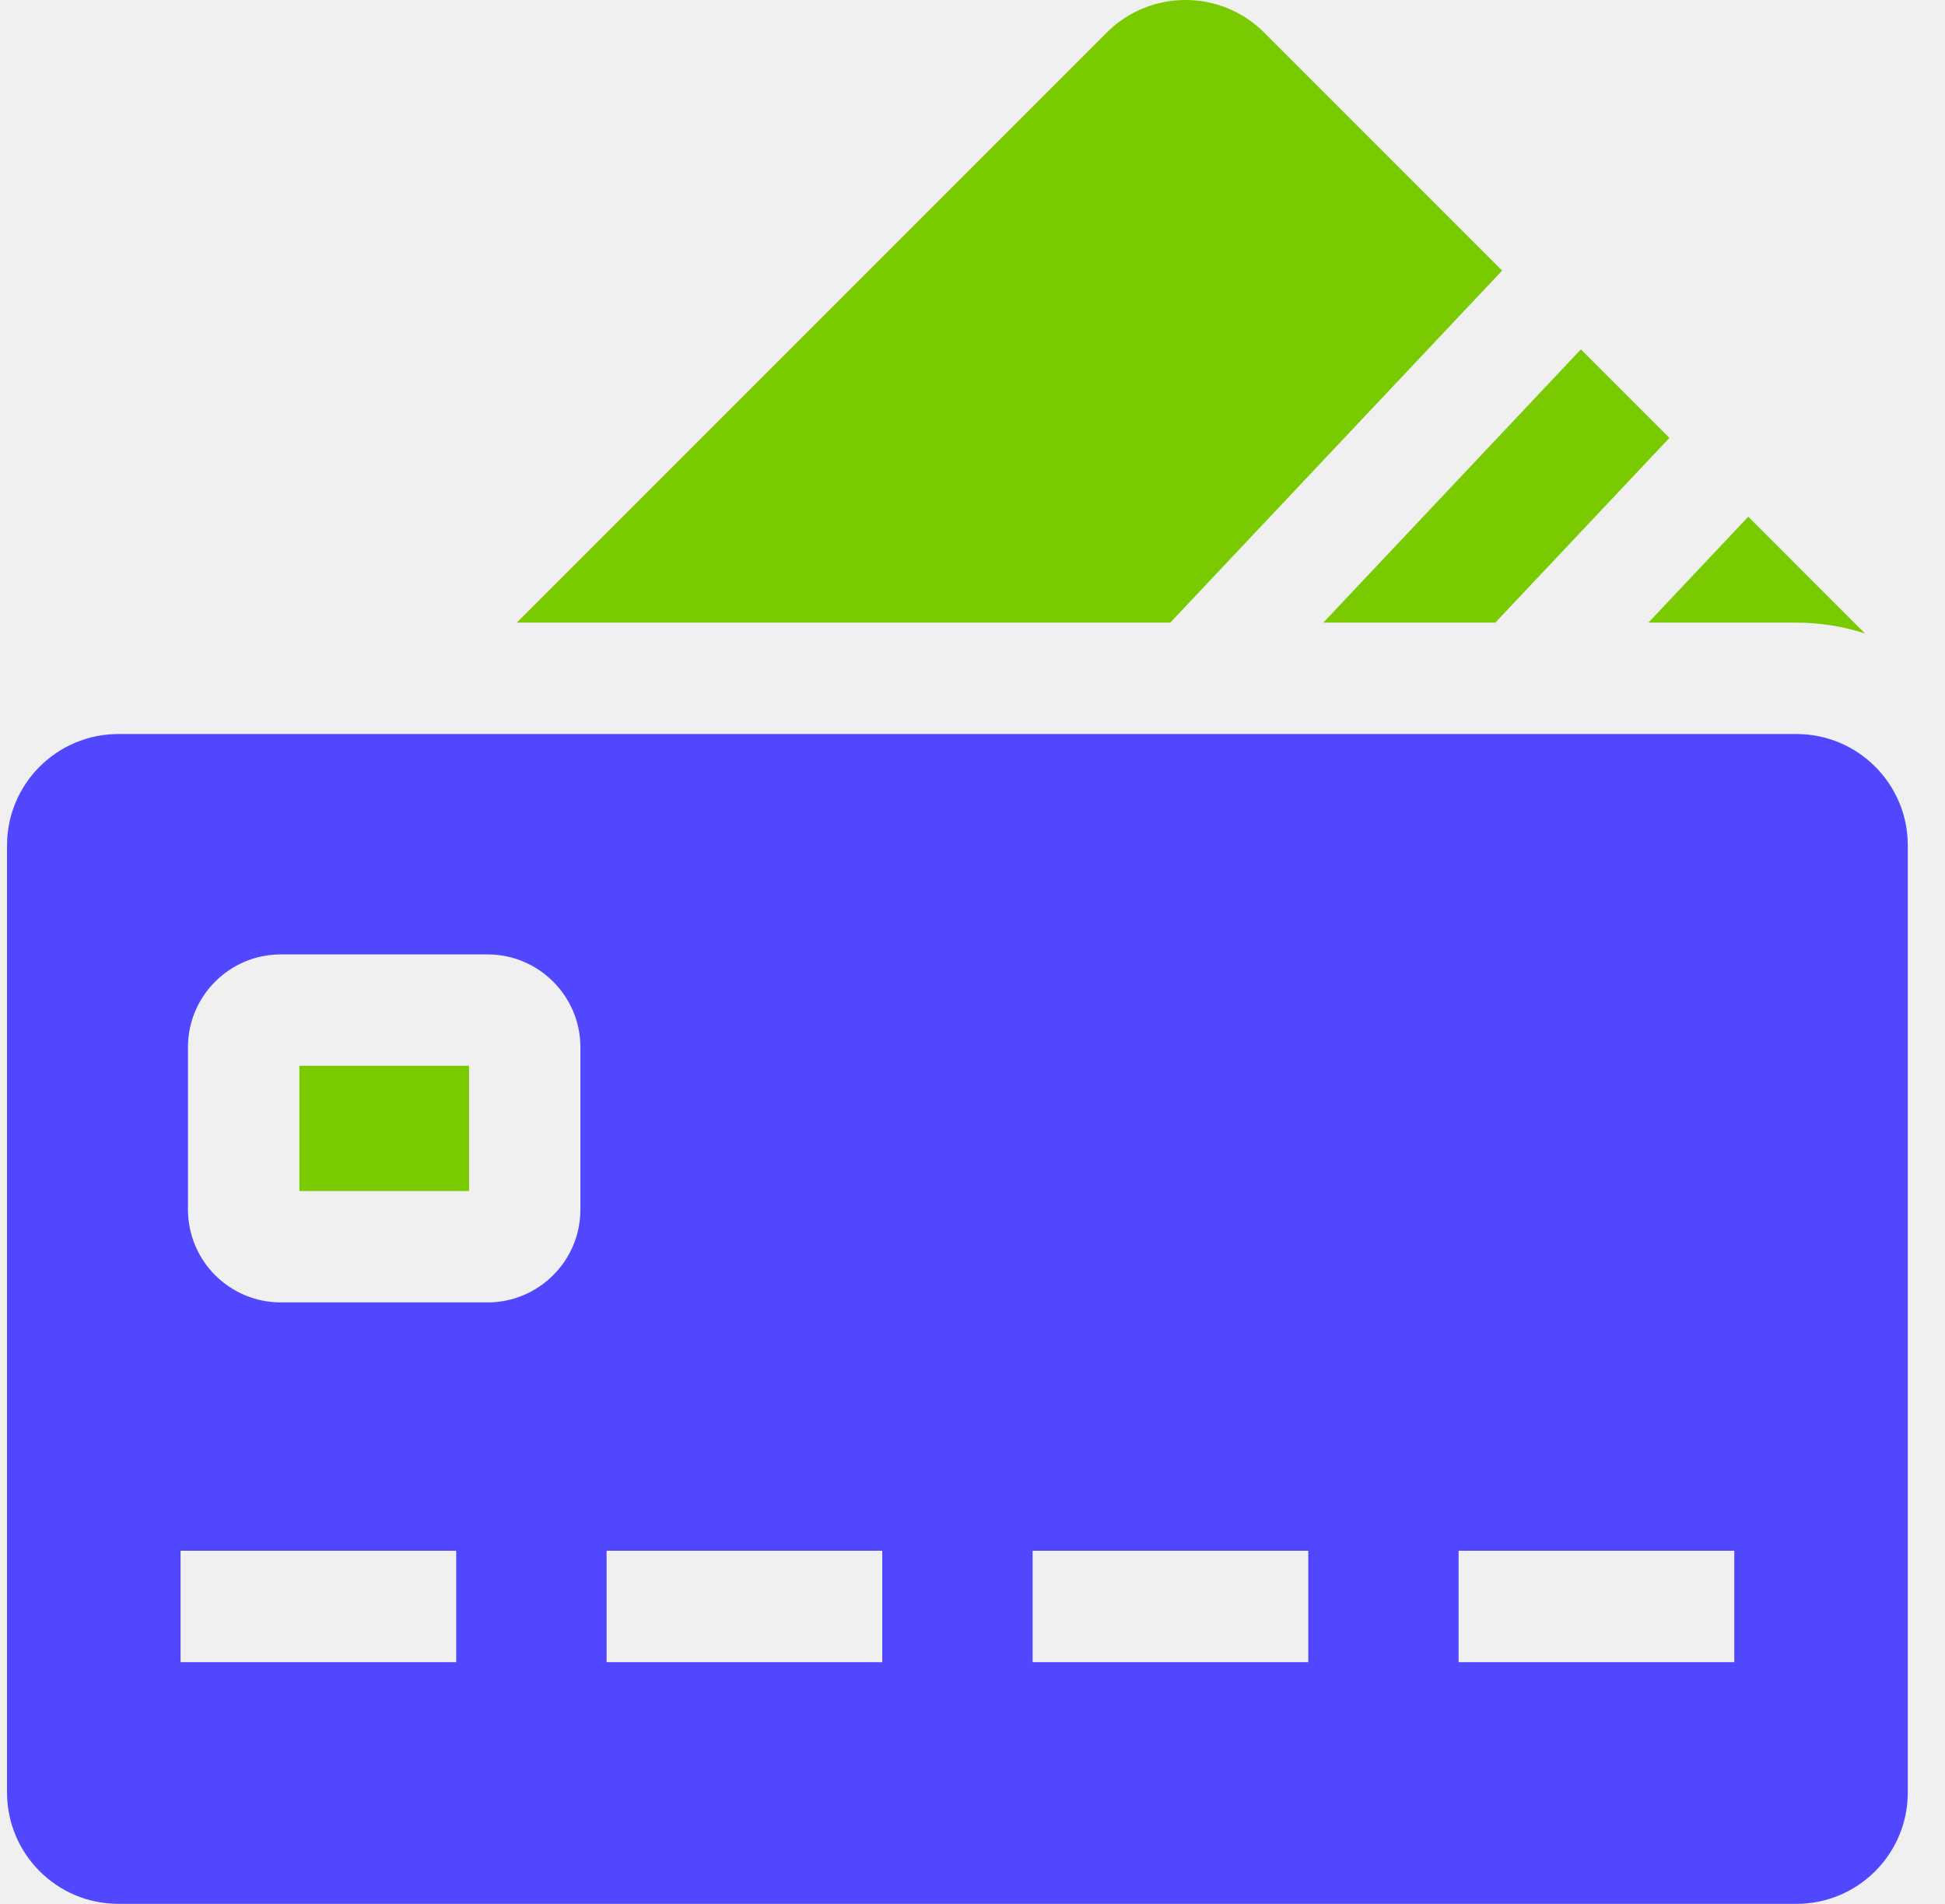
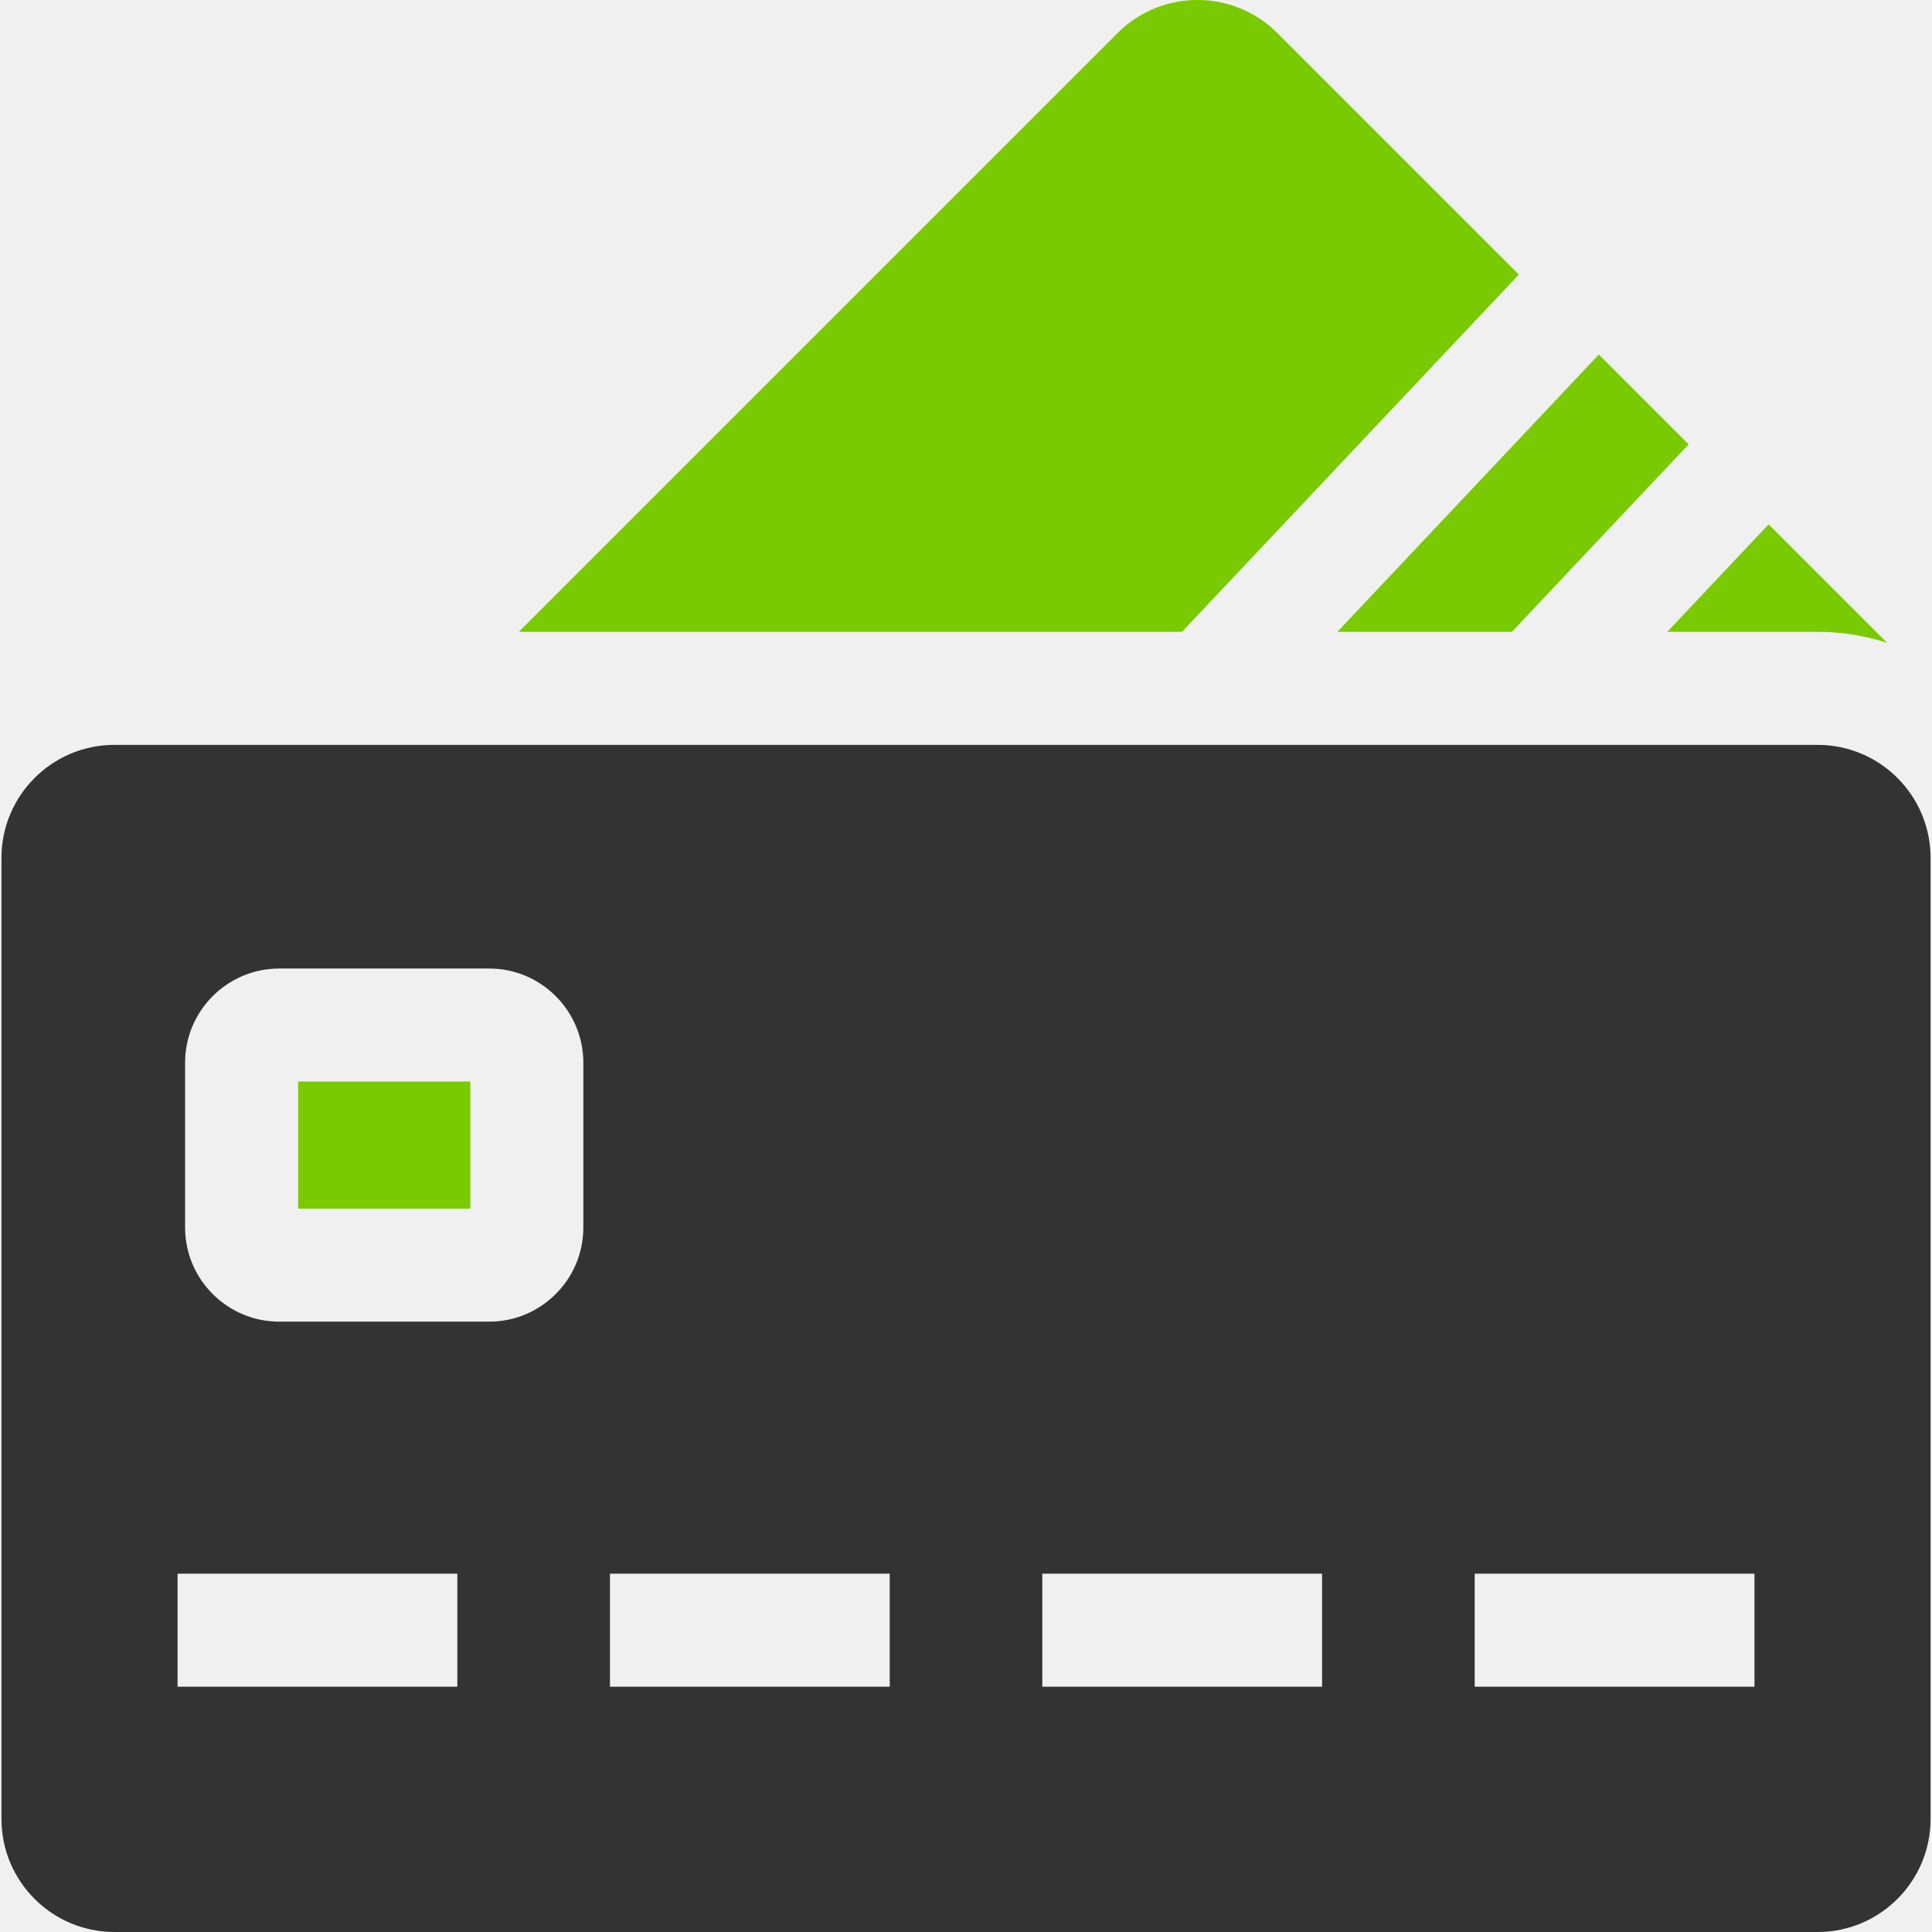
- <svg xmlns="http://www.w3.org/2000/svg" width="47" height="46" viewBox="0 0 47 46" fill="none">
-   <g clip-path="url(#clip0_675_1514)">
-     <path d="M7.234 25.751H11.334V28.777H7.234V25.751Z" fill="#79CA00" />
-     <path d="M43.41 17.735H2.862C1.375 17.735 0.17 18.94 0.17 20.426V43.309C0.17 44.795 1.375 46 2.862 46H43.41C44.896 46 46.101 44.795 46.101 43.309V20.426C46.101 18.94 44.896 17.735 43.41 17.735ZM11.024 40.16H4.363V37.469H11.024V40.16ZM14.025 29.226C14.025 30.462 13.019 31.468 11.782 31.468H6.785C5.548 31.468 4.542 30.462 4.542 29.226V25.302C4.542 24.066 5.548 23.06 6.785 23.06H11.782C13.018 23.06 14.025 24.066 14.025 25.302L14.025 29.226ZM21.319 40.16H14.658V37.469H21.319V40.16ZM31.614 40.16H24.953V37.469H31.614V40.16ZM41.908 40.16H35.247V37.469H41.908V40.16Z" fill="#5047FE" />
-     <path d="M36.298 6.538L30.549 0.788C29.498 -0.263 27.794 -0.263 26.743 0.788L12.488 15.044H28.278L36.298 6.538Z" fill="#79CA00" />
-     <path d="M36.133 15.044L40.341 10.58L38.202 8.441L31.977 15.044H36.133Z" fill="#79CA00" />
-     <path d="M43.41 15.044C43.988 15.044 44.545 15.136 45.067 15.306L42.246 12.484L39.833 15.044L43.41 15.044Z" fill="#79CA00" />
+ <svg xmlns="http://www.w3.org/2000/svg" width="46" height="46" viewBox="0 0 46 46" fill="none">
+   <g clip-path="url(#clip0_1090_520)">
+     <path d="M7.099 25.751H11.198V28.777H7.099V25.751Z" fill="#79CA00" />
+     <path d="M43.275 17.735H2.726C1.24 17.735 0.035 18.94 0.035 20.426V43.309C0.035 44.795 1.24 46 2.726 46H43.275C44.761 46 45.966 44.795 45.966 43.309V20.426C45.966 18.94 44.761 17.735 43.275 17.735ZM10.889 40.16H4.228V37.469H10.889V40.16ZM13.889 29.226C13.889 30.462 12.883 31.468 11.647 31.468H6.65C5.413 31.468 4.407 30.462 4.407 29.226V25.302C4.407 24.066 5.413 23.06 6.65 23.06H11.647C12.883 23.06 13.889 24.066 13.889 25.302L13.889 29.226ZM21.184 40.16H14.523V37.469H21.184V40.16ZM31.478 40.16H24.817V37.469H31.478V40.16ZM41.773 40.16H35.112V37.469H41.773V40.16Z" fill="#333333" />
+     <path d="M36.163 6.538L30.414 0.788C29.363 -0.263 27.659 -0.263 26.608 0.788L12.352 15.044H28.143L36.163 6.538Z" fill="#79CA00" />
+     <path d="M35.998 15.044L40.206 10.58L38.067 8.441L31.842 15.044H35.998Z" fill="#79CA00" />
+     <path d="M43.275 15.044C43.853 15.044 44.41 15.136 44.932 15.306L42.11 12.484L39.697 15.044L43.275 15.044Z" fill="#79CA00" />
  </g>
  <defs>
-     <clipPath id="clip0_675_1514">
-       <rect width="46" height="46" fill="white" transform="translate(0.135254)" />
+     <clipPath id="clip0_1090_520">
+       <rect width="46" height="46" fill="white" />
    </clipPath>
  </defs>
</svg>
